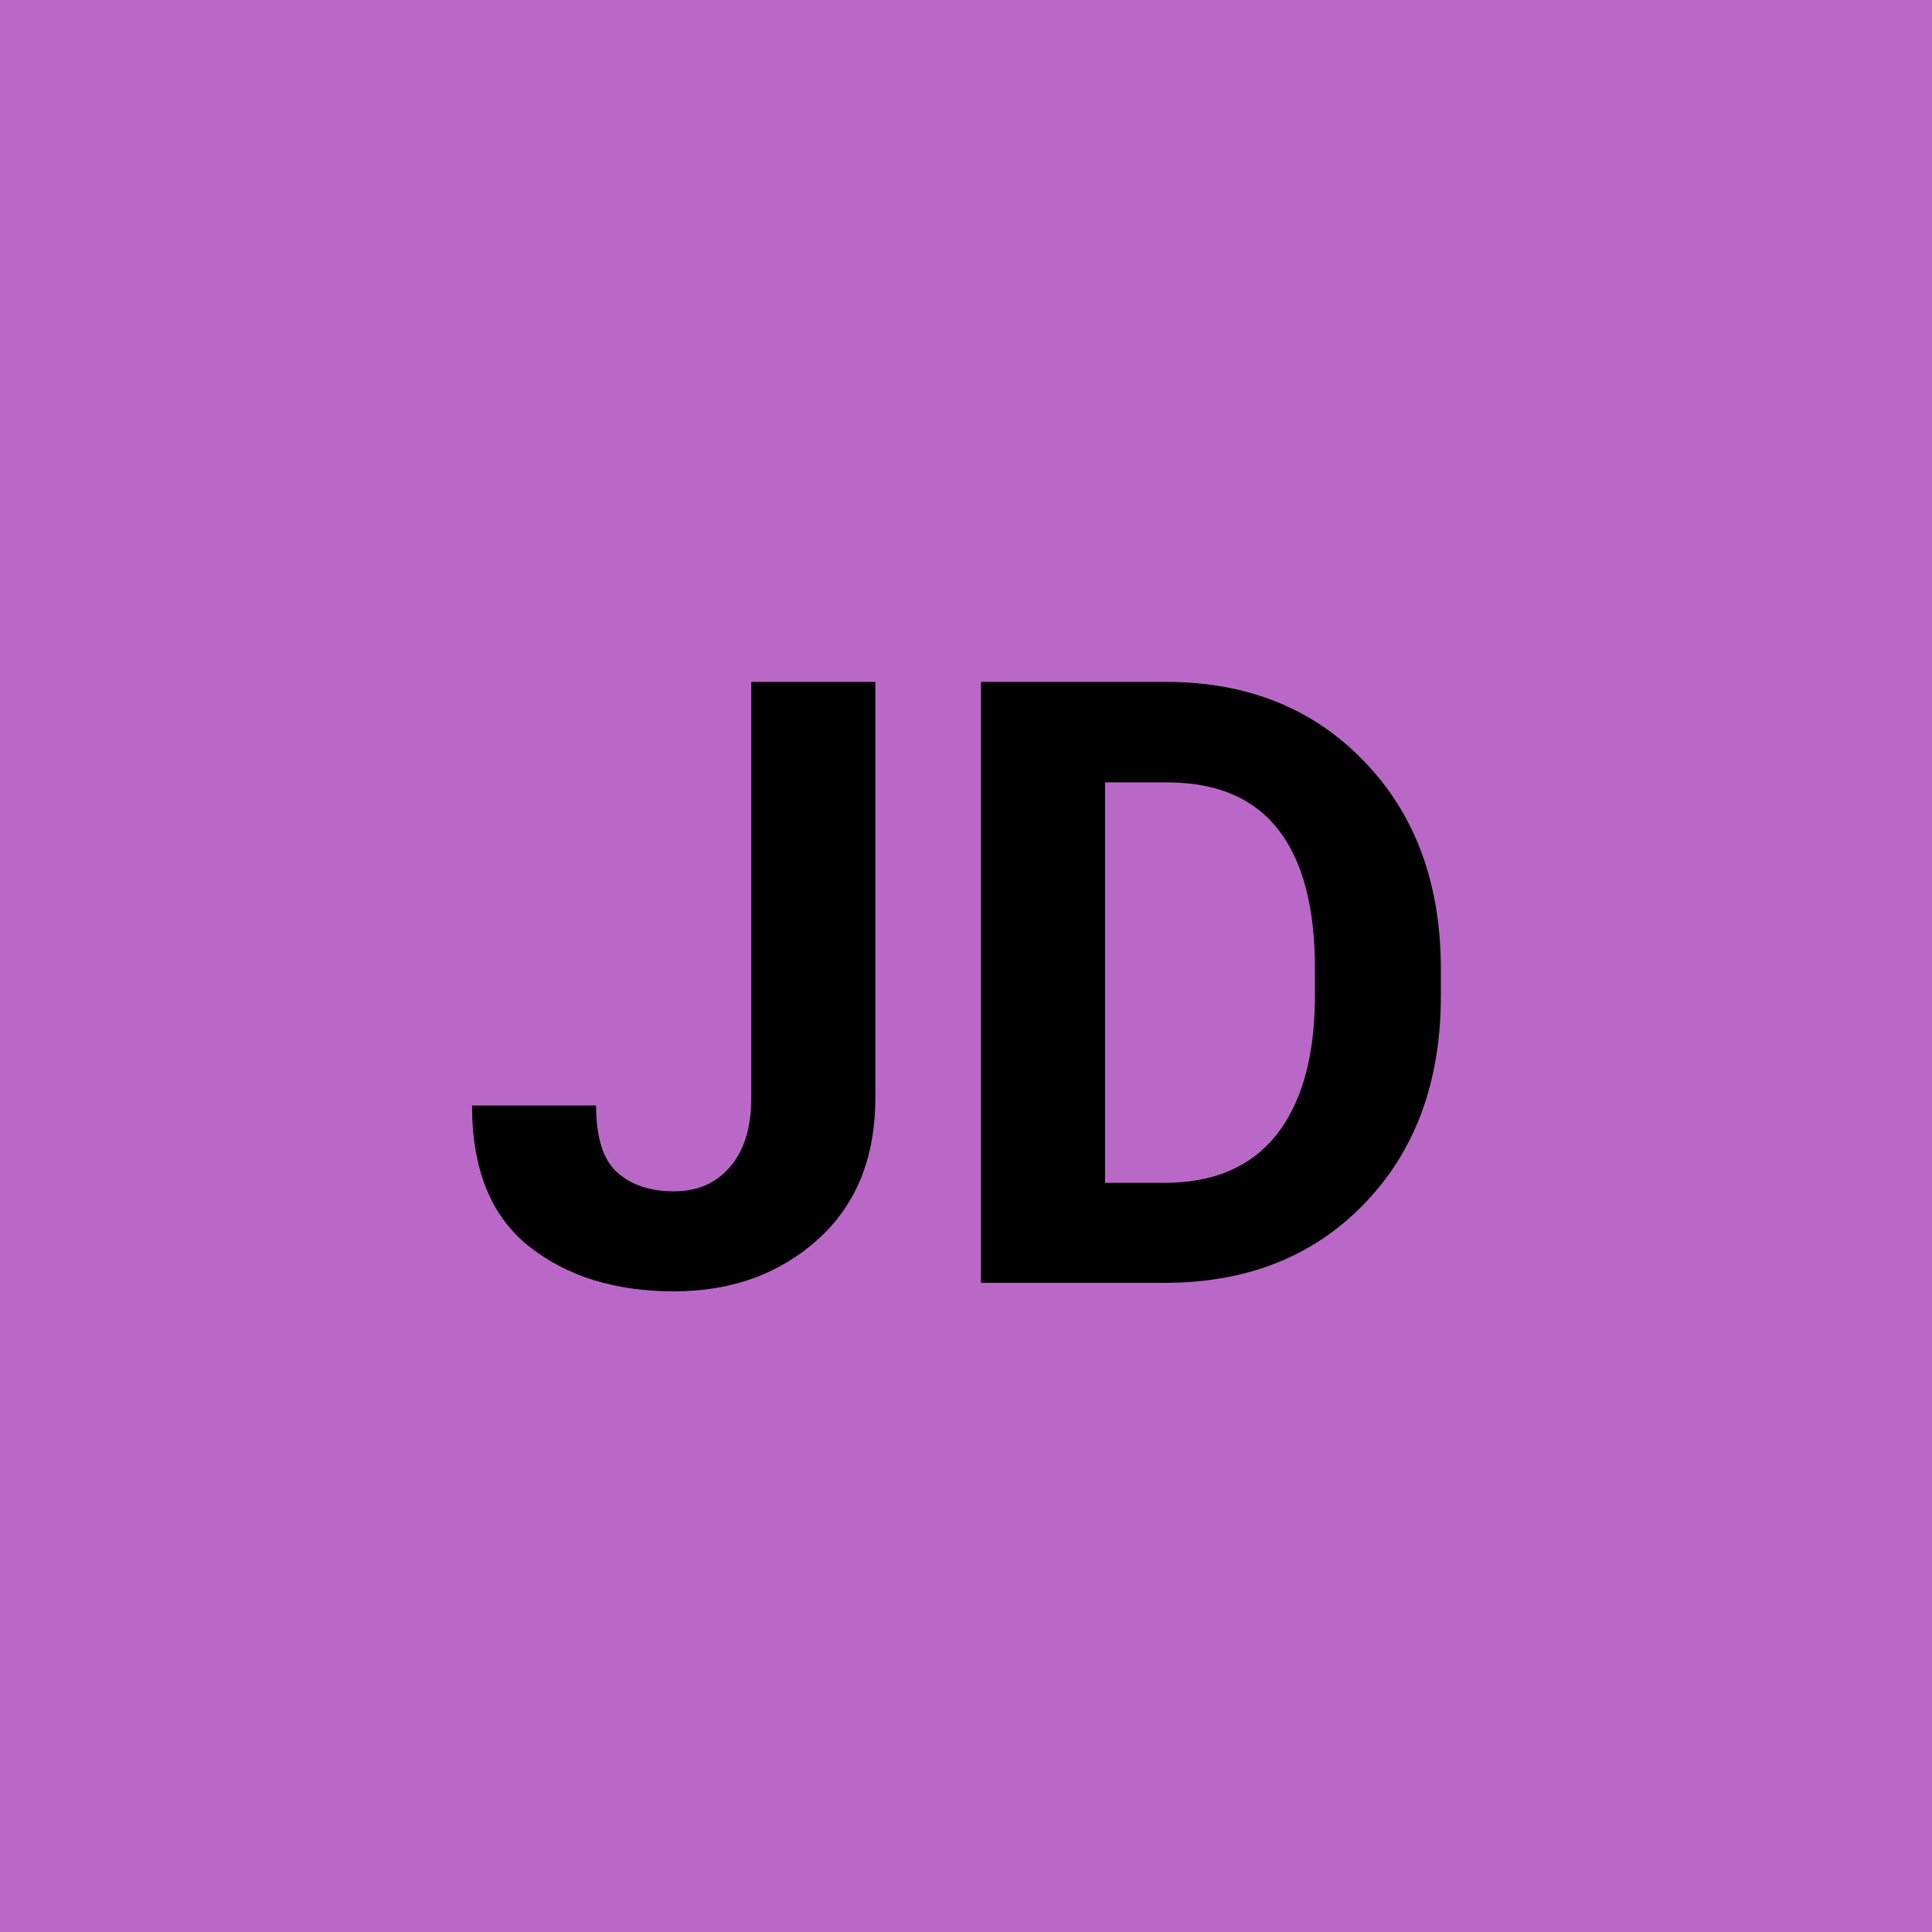
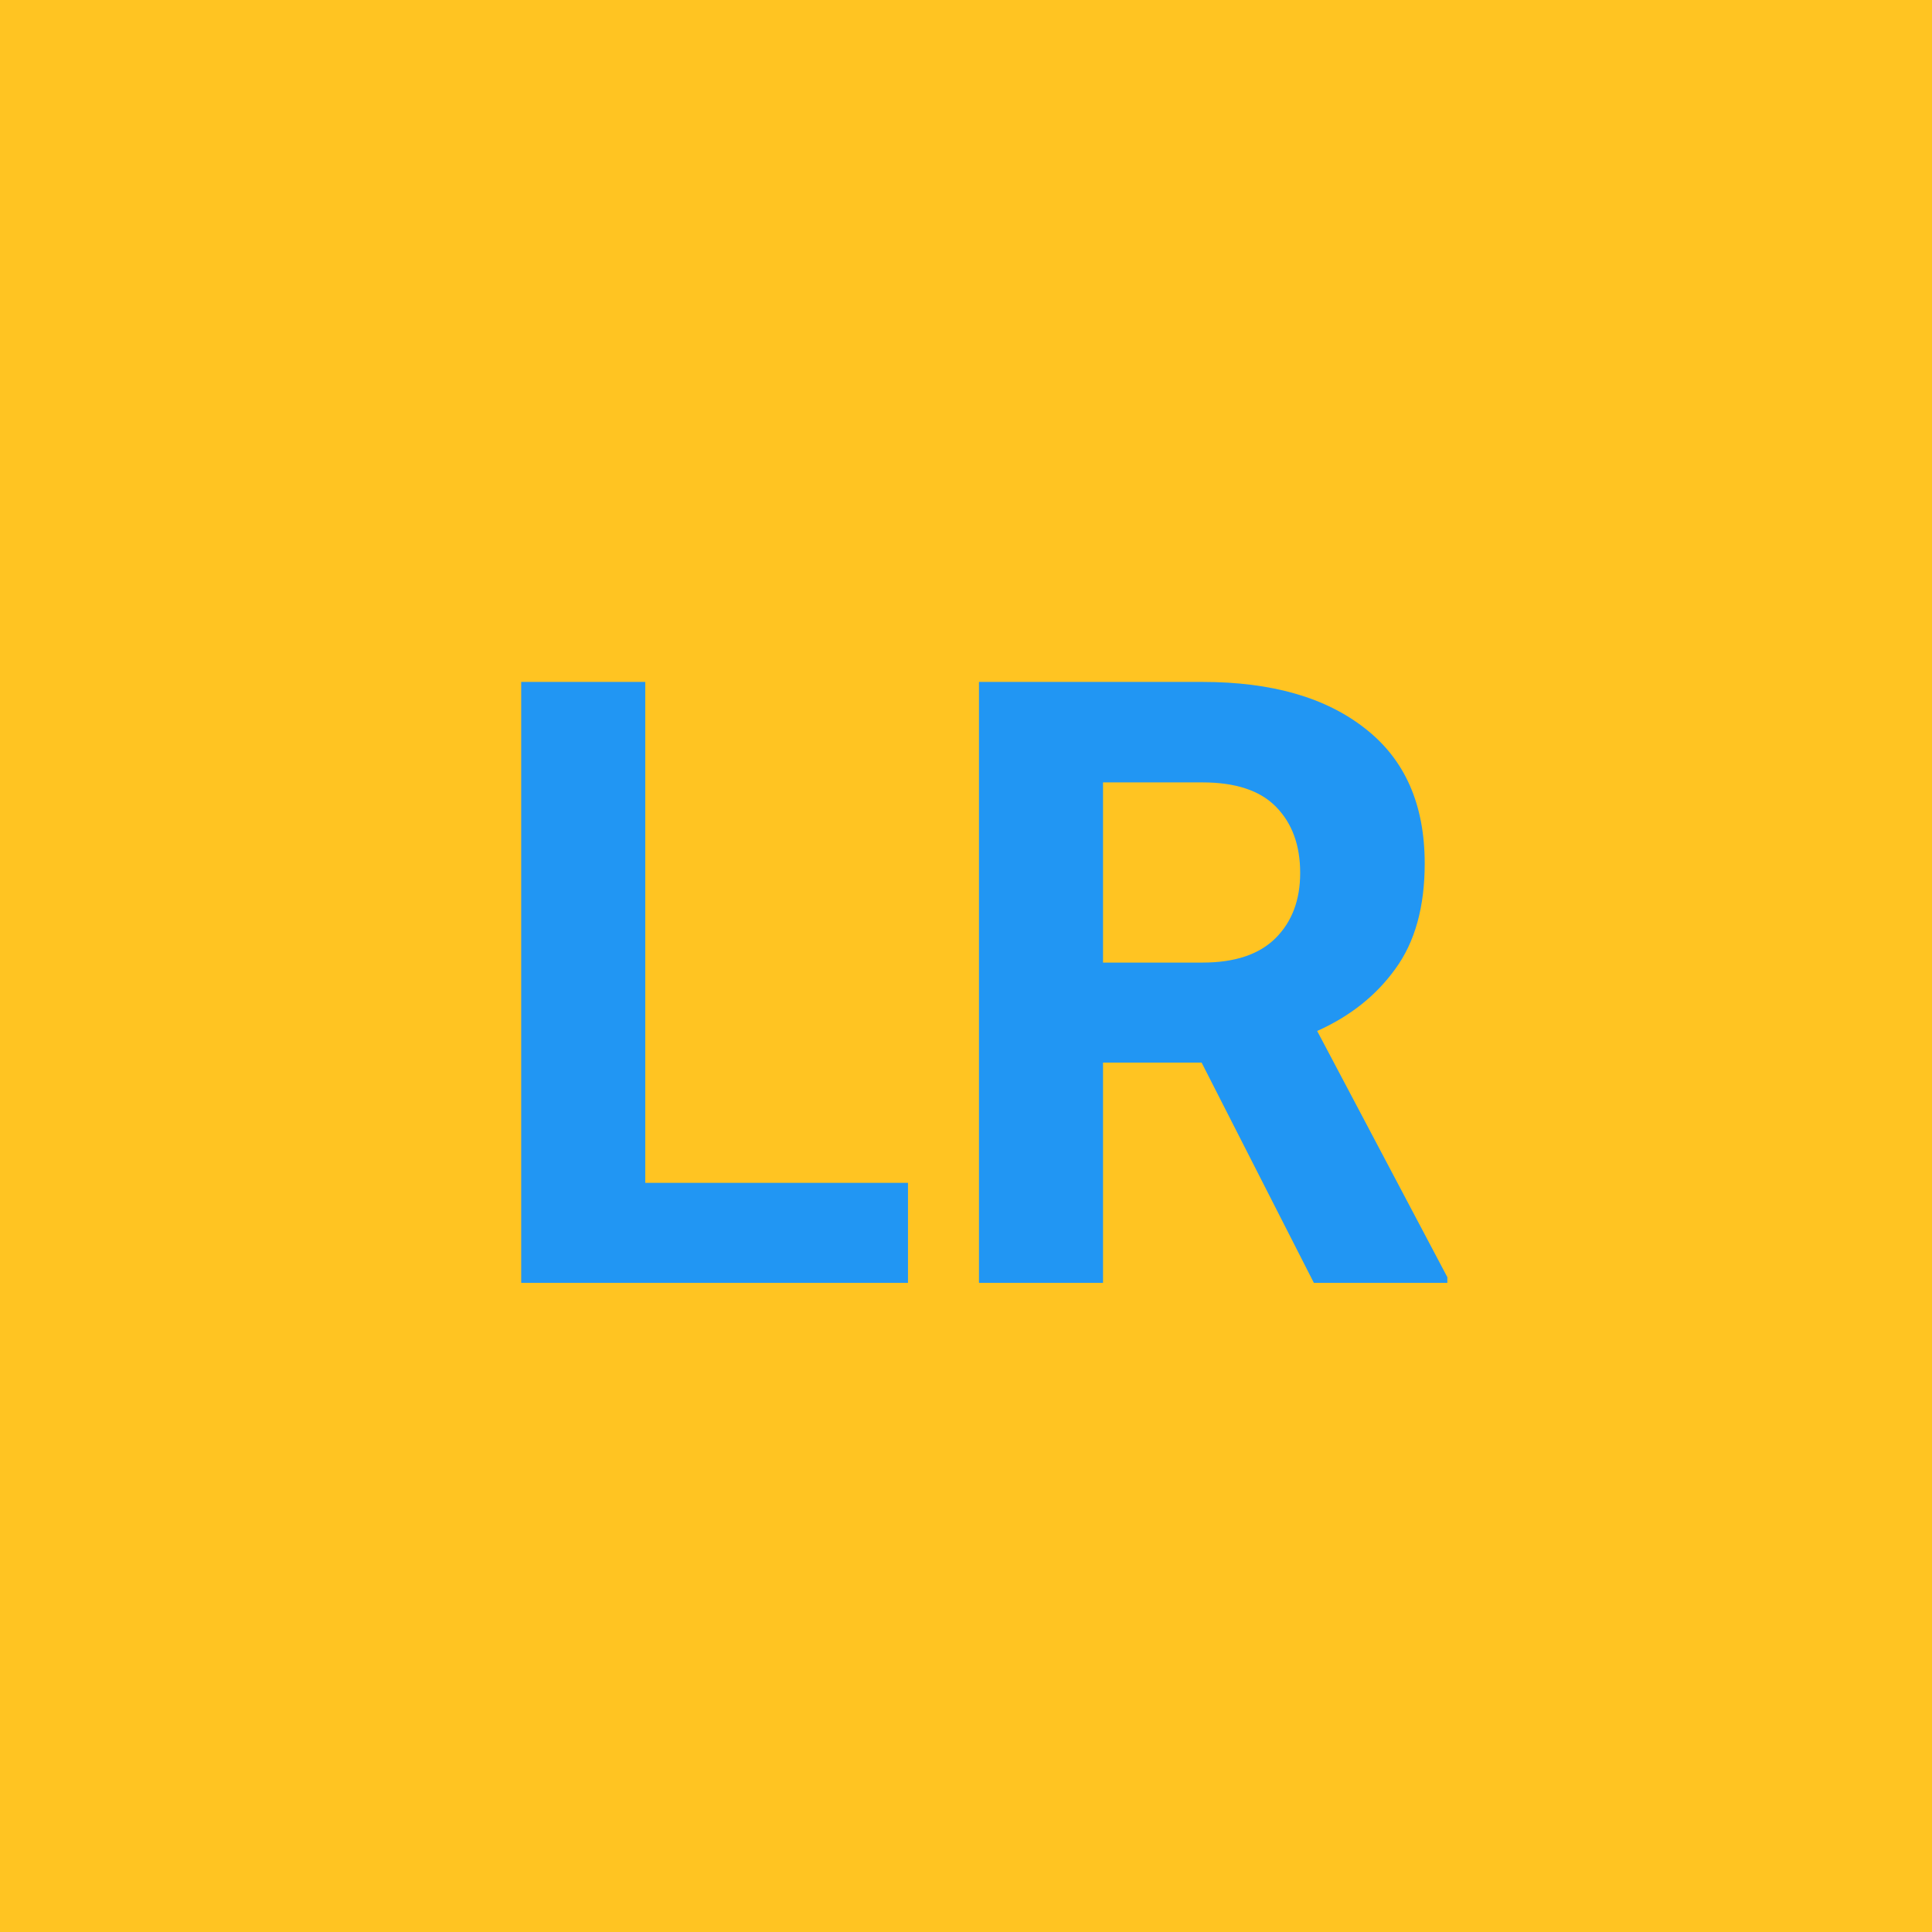
<svg xmlns="http://www.w3.org/2000/svg" width="64px" height="64px" viewBox="0 0 64 64" version="1.1">
-   <rect fill="#ba68c8" cx="32" width="64" height="64" cy="32" r="32" />
-   <text x="50%" y="50%" style="color: #000000; line-height: 1;font-family: -apple-system, BlinkMacSystemFont, 'Segoe UI', 'Roboto', 'Oxygen', 'Ubuntu', 'Fira Sans', 'Droid Sans', 'Helvetica Neue', sans-serif;" alignment-baseline="middle" text-anchor="middle" font-size="28" font-weight="600" dy=".1em" dominant-baseline="middle" fill="#000000">JD
+   <rect fill="#FFBB00DD" cx="32" width="64" height="64" cy="32" r="32" />
+   <text x="50%" y="50%" style="color: #2196F3FF; line-height: 1;font-family: -apple-system, BlinkMacSystemFont, 'Segoe UI', 'Roboto', 'Oxygen', 'Ubuntu', 'Fira Sans', 'Droid Sans', 'Helvetica Neue', sans-serif;" alignment-baseline="middle" text-anchor="middle" font-size="28" font-weight="600" dy=".1em" dominant-baseline="middle" fill="#2196F3FF">LR
    </text>
</svg>
